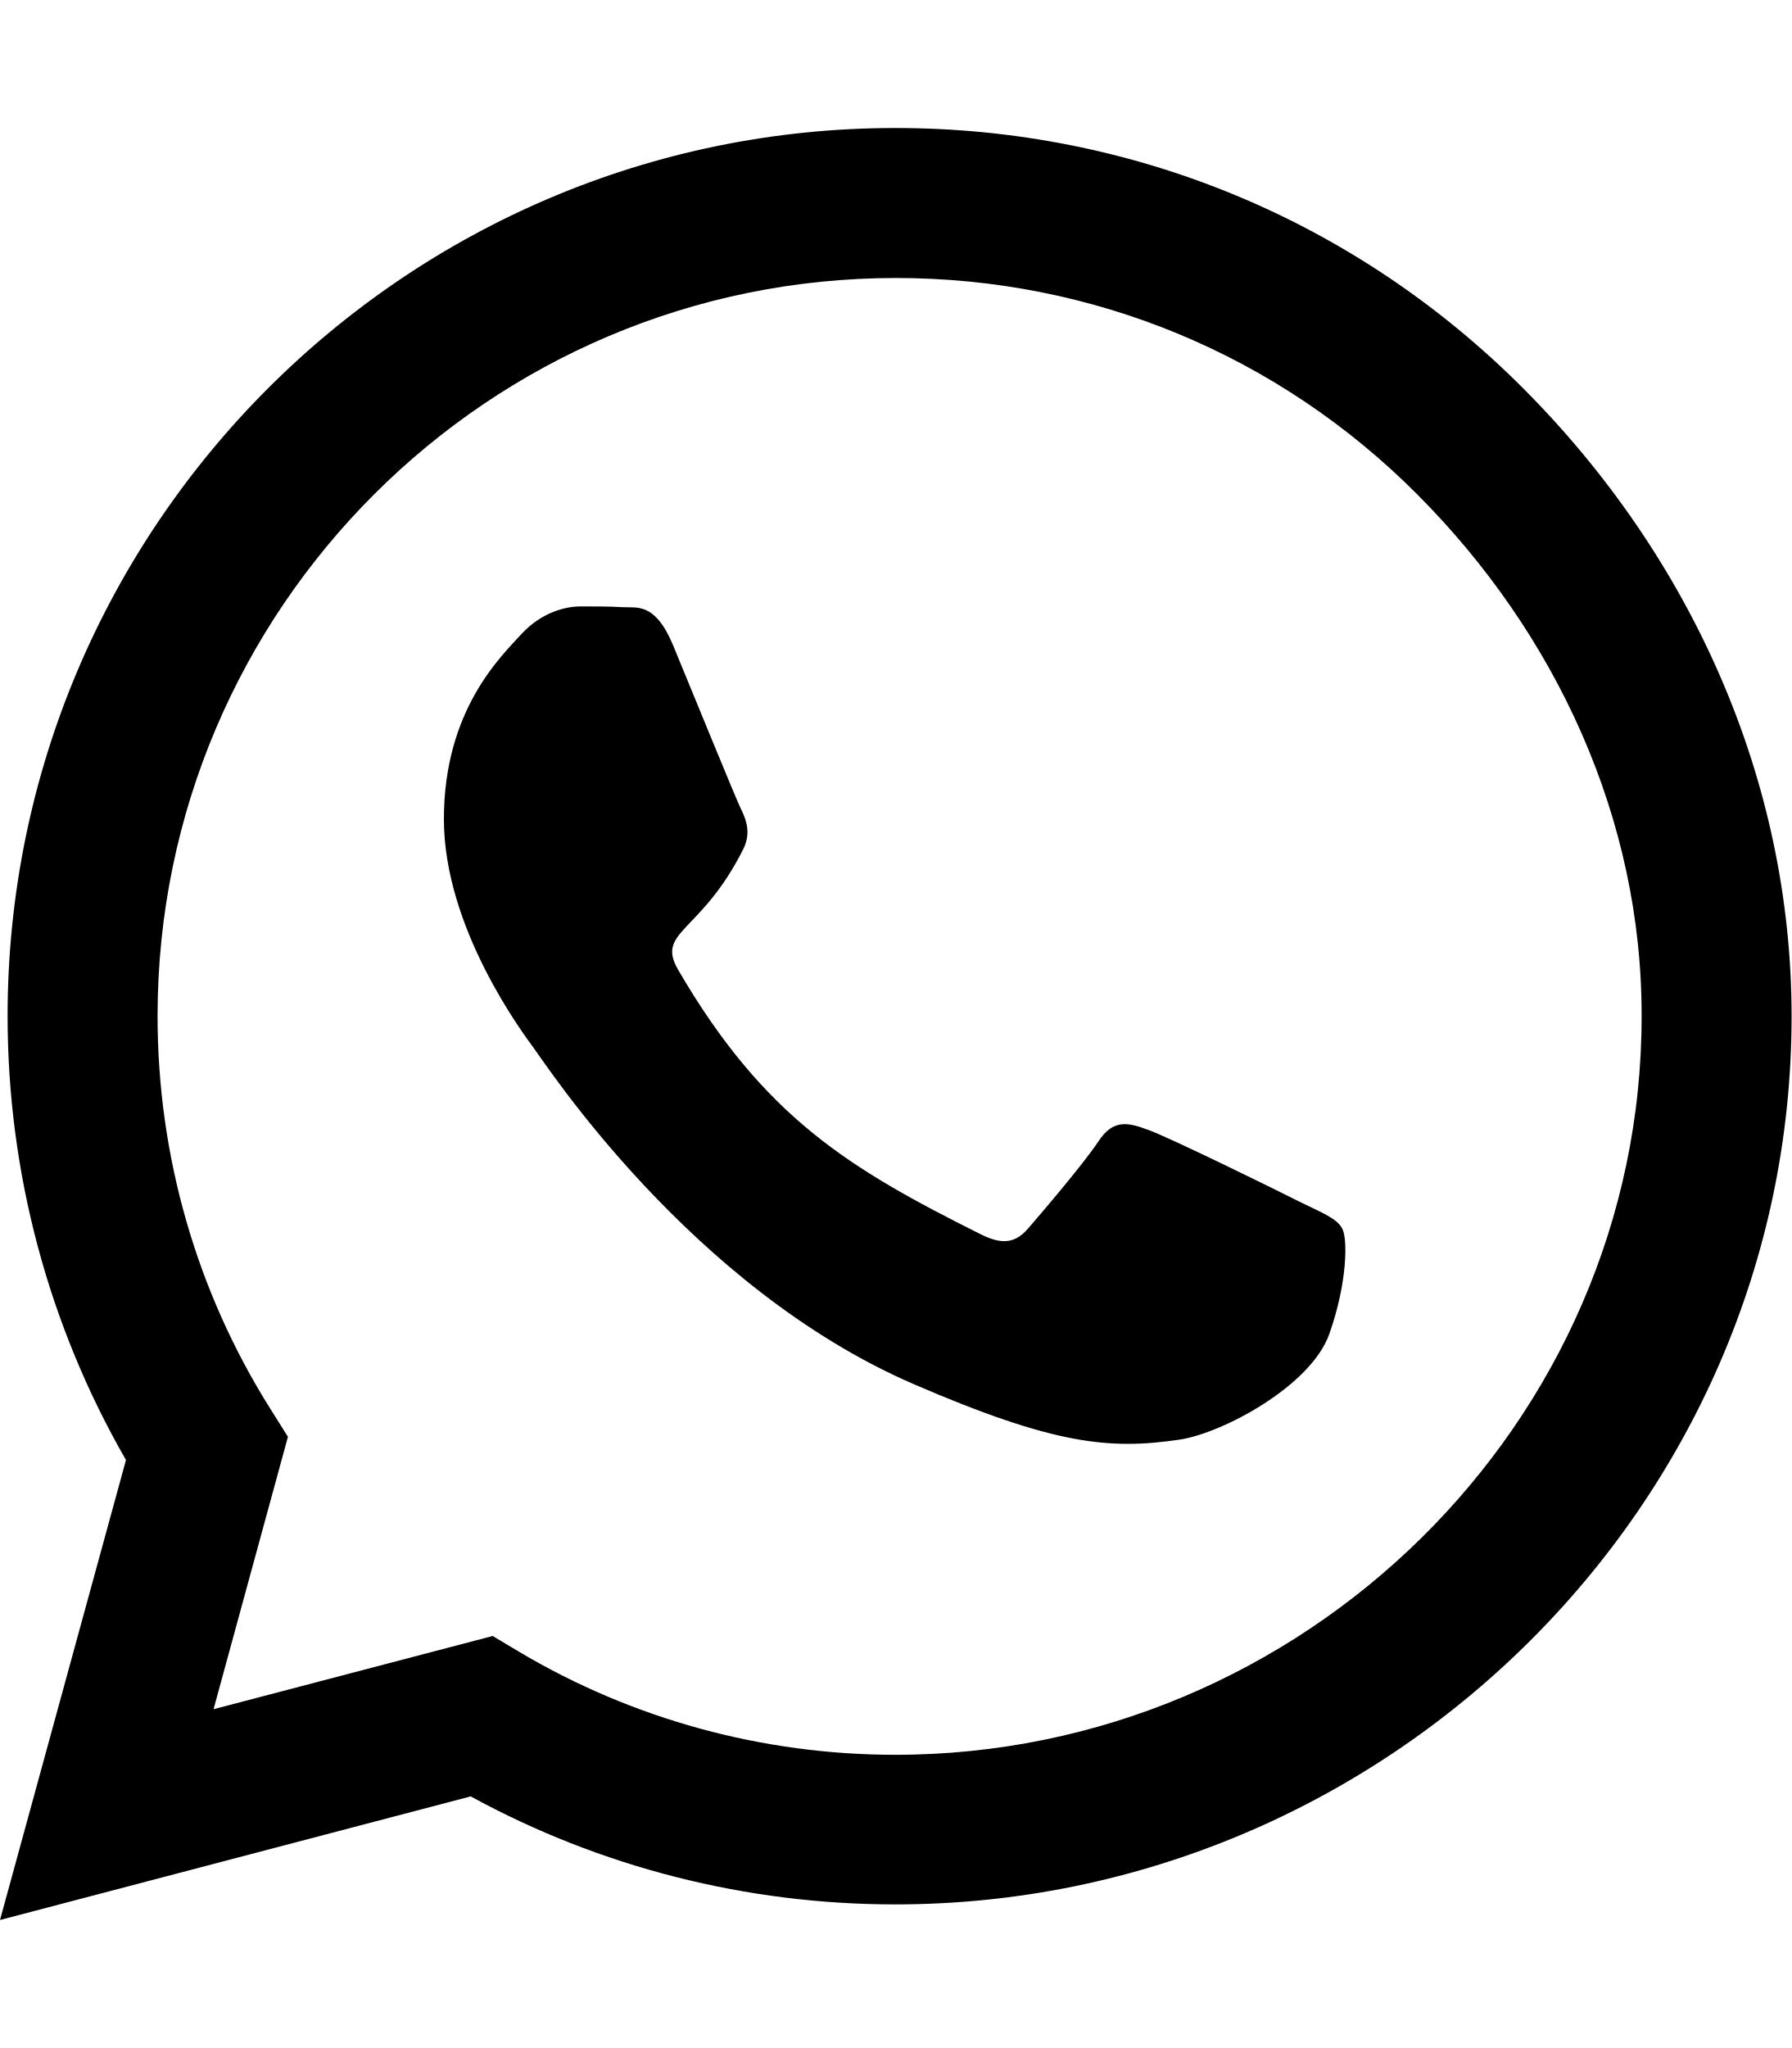
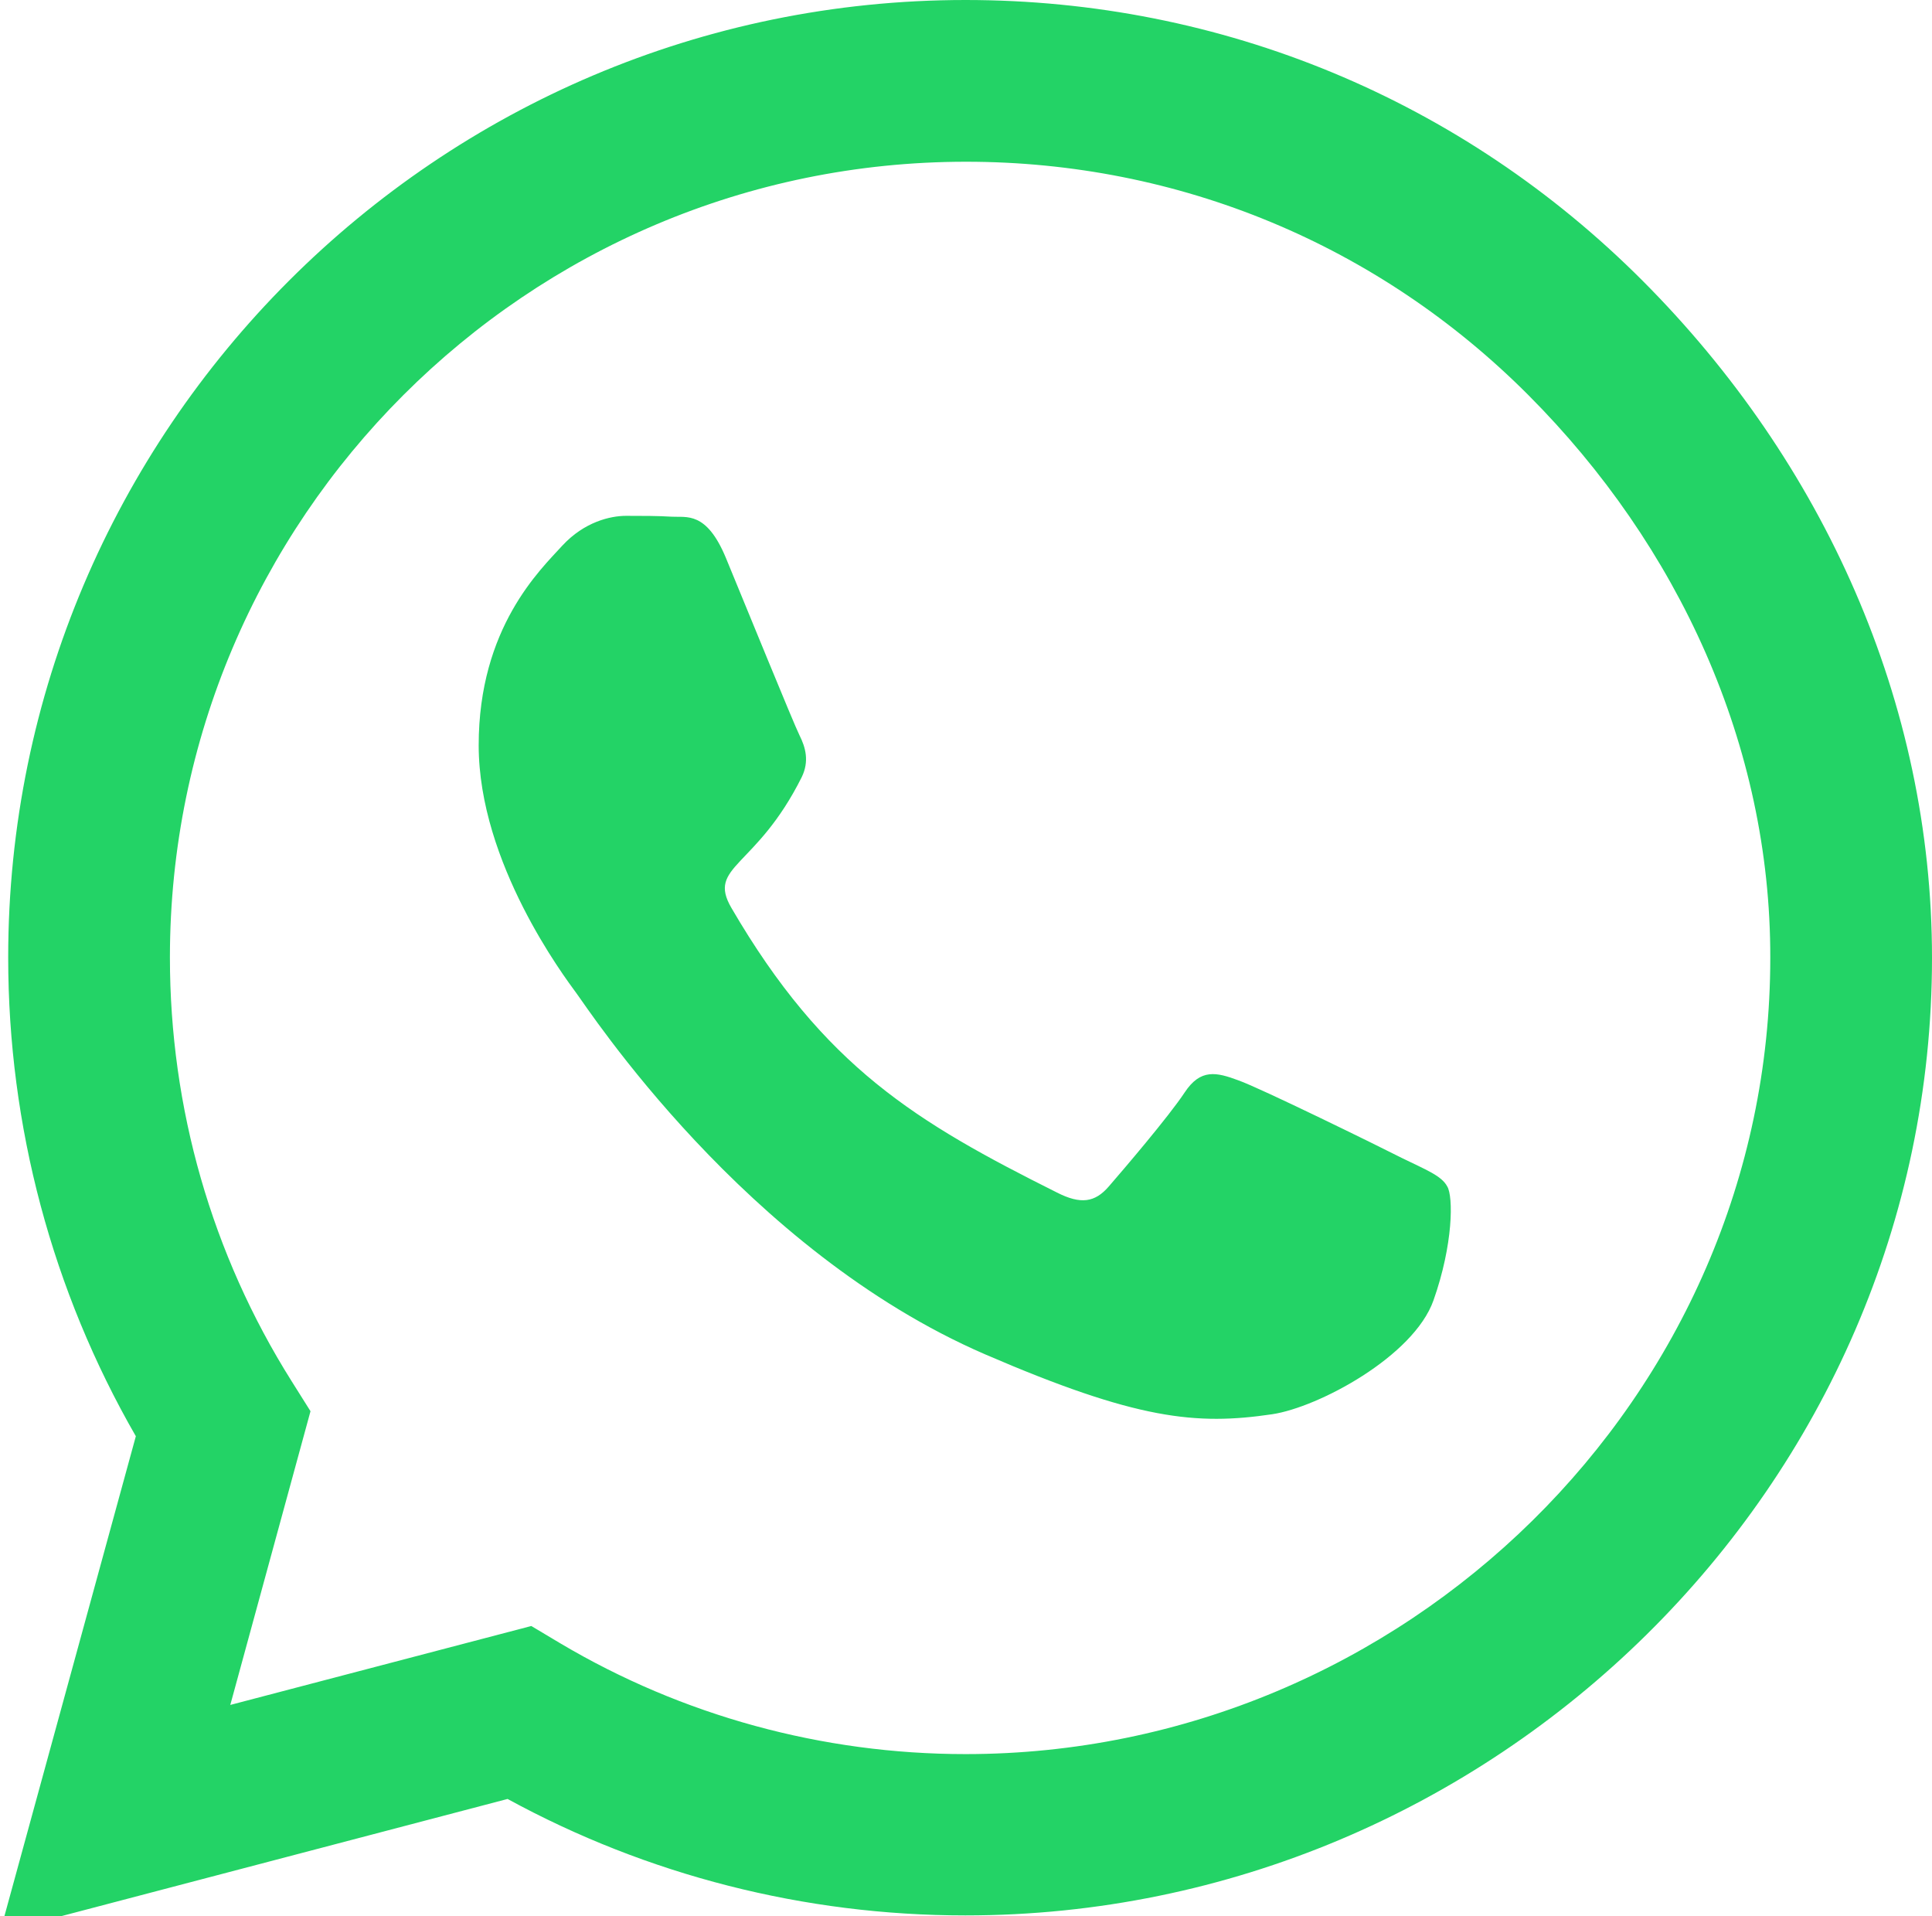
- <svg xmlns="http://www.w3.org/2000/svg" aria-hidden="true" focusable="false" data-prefix="fab" data-icon="whatsapp" class="svg-inline--fa fa-whatsapp fa-w-14" role="img" viewBox="0 0 448 512">
-   <path fill="currentColor" d="M380.9 97.1C339 55.1 283.2 32 223.9 32c-122.4 0-222 99.6-222 222 0 39.1 10.2 77.3 29.6 111L0 480l117.7-30.9c32.4 17.7 68.9 27 106.1 27h.1c122.3 0 224.1-99.6 224.1-222 0-59.3-25.2-115-67.1-157zm-157 341.6c-33.2 0-65.7-8.9-94-25.7l-6.7-4-69.8 18.3L72 359.2l-4.4-7c-18.5-29.4-28.2-63.3-28.2-98.2 0-101.7 82.8-184.5 184.6-184.5 49.3 0 95.6 19.2 130.4 54.1 34.8 34.9 56.2 81.2 56.1 130.5 0 101.8-84.9 184.6-186.6 184.6zm101.2-138.2c-5.5-2.8-32.8-16.2-37.9-18-5.1-1.9-8.8-2.8-12.5 2.8-3.7 5.6-14.3 18-17.6 21.8-3.2 3.7-6.5 4.2-12 1.4-32.6-16.3-54-29.1-75.5-66-5.7-9.8 5.7-9.1 16.3-30.3 1.8-3.7.9-6.9-.5-9.7-1.4-2.8-12.5-30.1-17.1-41.2-4.5-10.8-9.1-9.3-12.5-9.5-3.2-.2-6.9-.2-10.6-.2-3.7 0-9.7 1.4-14.8 6.9-5.1 5.6-19.4 19-19.4 46.3 0 27.3 19.9 53.7 22.6 57.4 2.8 3.7 39.1 59.7 94.8 83.8 35.2 15.2 49 16.5 66.6 13.9 10.7-1.6 32.8-13.4 37.4-26.4 4.6-13 4.6-24.1 3.2-26.4-1.3-2.5-5-3.9-10.5-6.6z" />
+ <svg xmlns="http://www.w3.org/2000/svg" version="1.1" id="Capa_1" focusable="false" x="0px" y="0px" viewBox="0 0 448 444.1" style="enable-background:new 0 0 448 444.1;" xml:space="preserve">
+   <style type="text/css">
+ 	.st0{fill:#23D366;}
+ </style>
+   <path class="st0" d="M380.9,65.1C339,23.1,283.2,0,223.9,0C101.5,0,1.9,99.6,1.9,222c0,39.1,10.2,77.3,29.6,111L0,448l117.7-30.9  c32.4,17.7,68.9,27,106.1,27h0.1c122.3,0,224.1-99.6,224.1-222C448,162.8,422.8,107.1,380.9,65.1z M223.9,406.7  c-33.2,0-65.7-8.9-94-25.7l-6.7-4l-69.8,18.3L72,327.2l-4.4-7c-18.5-29.4-28.2-63.3-28.2-98.2c0-101.7,82.8-184.5,184.6-184.5  c49.3,0,95.6,19.2,130.4,54.1s56.2,81.2,56.1,130.5C410.5,323.9,325.6,406.7,223.9,406.7z M325.1,268.5c-5.5-2.8-32.8-16.2-37.9-18  c-5.1-1.9-8.8-2.8-12.5,2.8c-3.7,5.6-14.3,18-17.6,21.8c-3.2,3.7-6.5,4.2-12,1.4c-32.6-16.3-54-29.1-75.5-66  c-5.7-9.8,5.7-9.1,16.3-30.3c1.8-3.7,0.9-6.9-0.5-9.7s-12.5-30.1-17.1-41.2c-4.5-10.8-9.1-9.3-12.5-9.5c-3.2-0.2-6.9-0.2-10.6-0.2  c-3.7,0-9.7,1.4-14.8,6.9c-5.1,5.6-19.4,19-19.4,46.3s19.9,53.7,22.6,57.4c2.8,3.7,39.1,59.7,94.8,83.8c35.2,15.2,49,16.5,66.6,13.9  c10.7-1.6,32.8-13.4,37.4-26.4s4.6-24.1,3.2-26.4C334.3,272.6,330.6,271.2,325.1,268.5z" />
</svg>
